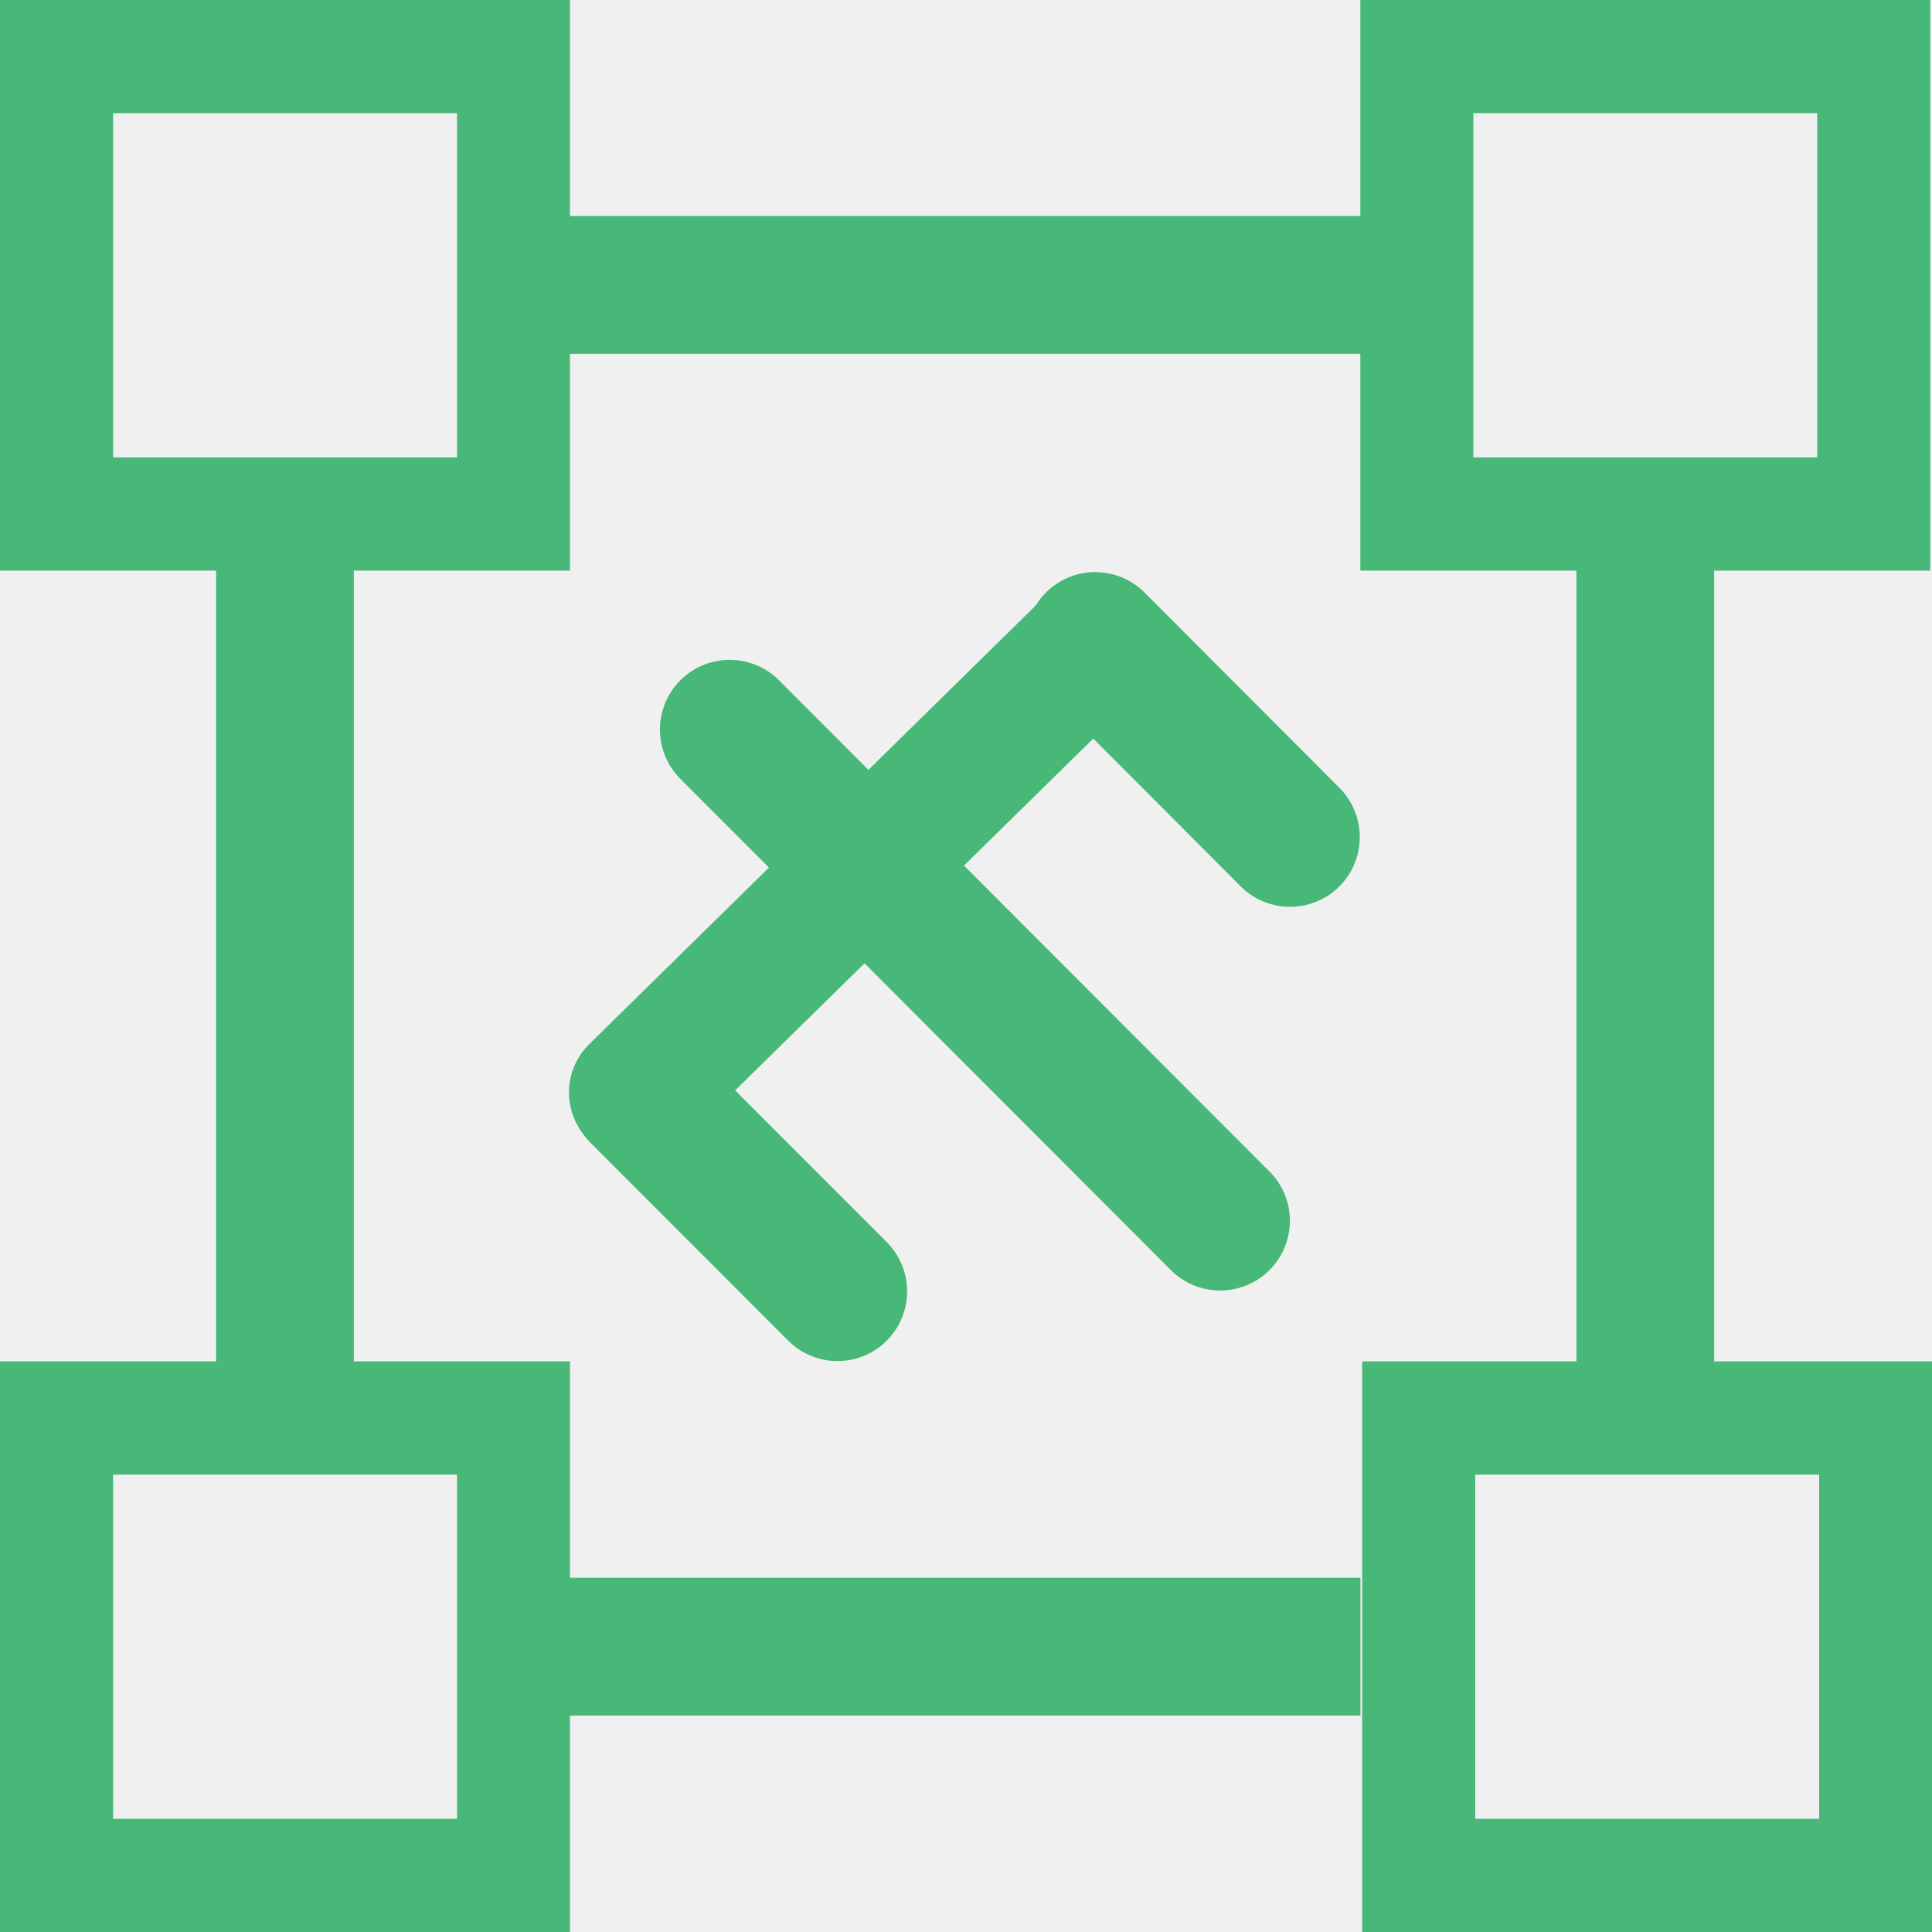
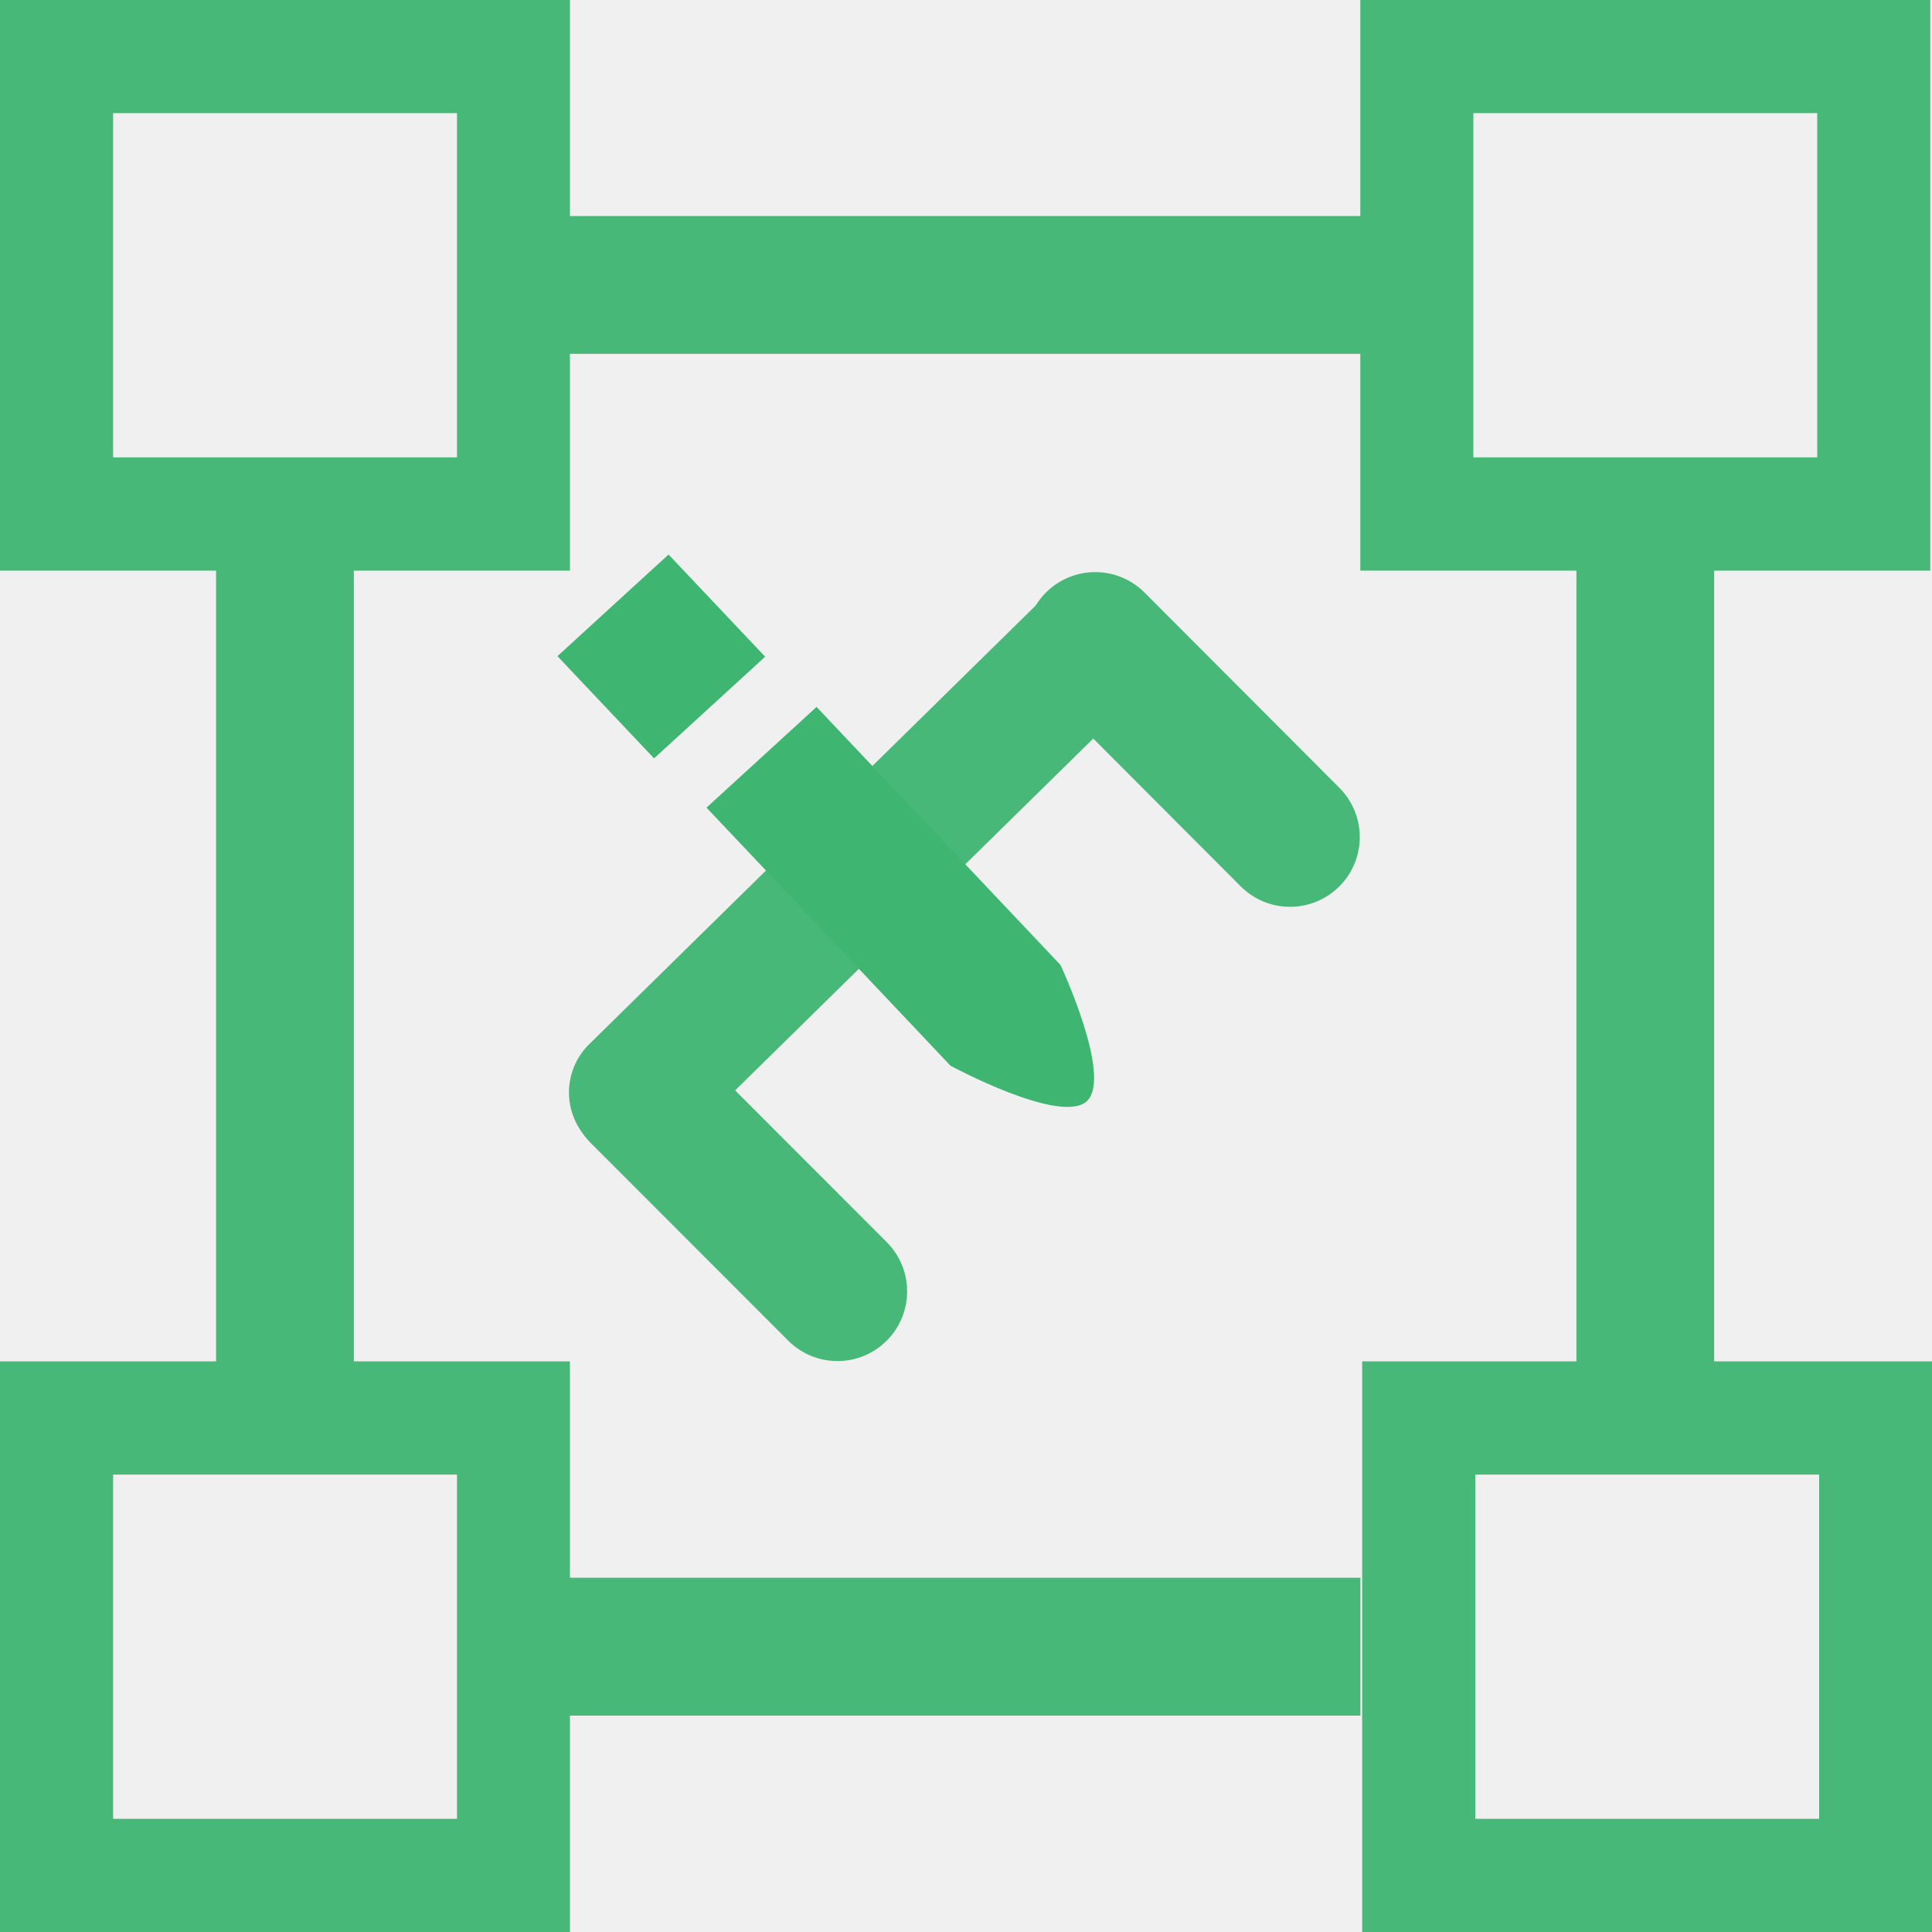
<svg xmlns="http://www.w3.org/2000/svg" width="200" height="200" viewBox="0 0 200 200" fill="none">
  <g clip-path="url(#clip0_47_12)">
-     <path d="M71.4 108.17C70.509 107.255 69.391 106.593 68.161 106.252C66.93 105.911 65.631 105.902 64.396 106.228C63.161 106.553 62.035 107.201 61.133 108.104C60.23 109.008 59.584 110.135 59.26 111.37C58.94 112.604 58.951 113.901 59.292 115.13C59.632 116.359 60.29 117.476 61.2 118.37L81.6 138.79C82.954 140.141 84.789 140.899 86.702 140.897C88.615 140.896 90.449 140.134 91.8 138.78C93.151 137.426 93.909 135.591 93.907 133.678C93.906 131.765 93.144 129.931 91.79 128.58L71.4 108.17ZM118.31 61.17C116.941 59.891 115.129 59.193 113.256 59.225C111.383 59.257 109.596 60.016 108.272 61.342C106.948 62.667 106.191 64.455 106.16 66.328C106.13 68.201 106.829 70.013 108.11 71.38L128.5 91.82C129.86 93.148 131.69 93.886 133.591 93.874C135.492 93.862 137.311 93.1 138.654 91.754C139.997 90.409 140.755 88.588 140.764 86.686C140.772 84.785 140.031 82.958 138.7 81.6L118.31 61.17ZM80.58 70.36C79.22 69.032 77.391 68.294 75.489 68.306C73.588 68.319 71.769 69.08 70.426 70.426C69.083 71.771 68.325 73.592 68.316 75.493C68.308 77.394 69.049 79.222 70.38 80.58L121.38 131.65C122.749 132.929 124.561 133.627 126.434 133.595C128.307 133.563 130.094 132.804 131.418 131.479C132.742 130.153 133.499 128.365 133.53 126.492C133.56 124.619 132.861 122.807 131.58 121.44L80.58 70.36ZM140.82 22.36H59V36.63H140.83V22.4M140.83 163.33H59V177.6H140.83V163.33ZM36.63 141V59H22.37V141H36.63ZM177.45 141V59H163.19V141H177.45ZM140.82 0V59.07H199.82V0H140.82ZM188.12 47.35H152.52V11.71H188.12V47.35ZM0 0V59.07H59V0H0ZM47.31 47.35H11.71V11.71H47.31V47.35ZM141.01 140.93V200H200V140.93H141H141.01ZM188.32 188.28H152.72V152.65H188.32V188.28ZM0 140.93V200H59V140.93H0ZM47.31 188.28H11.71V152.65H47.31V188.28Z" fill="#47B878" />
+     <path d="M71.4 108.17C70.509 107.255 69.391 106.593 68.161 106.252C66.93 105.911 65.631 105.902 64.396 106.228C63.161 106.553 62.035 107.201 61.133 108.104C60.23 109.008 59.584 110.135 59.26 111.37C58.94 112.604 58.951 113.901 59.292 115.13C59.632 116.359 60.29 117.476 61.2 118.37L81.6 138.79C82.954 140.141 84.789 140.899 86.702 140.897C88.615 140.896 90.449 140.134 91.8 138.78C93.151 137.426 93.909 135.591 93.907 133.678C93.906 131.765 93.144 129.931 91.79 128.58L71.4 108.17ZM118.31 61.17C116.941 59.891 115.129 59.193 113.256 59.225C111.383 59.257 109.596 60.016 108.272 61.342C106.948 62.667 106.191 64.455 106.16 66.328C106.13 68.201 106.829 70.013 108.11 71.38L128.5 91.82C129.86 93.148 131.69 93.886 133.591 93.874C135.492 93.862 137.311 93.1 138.654 91.754C139.997 90.409 140.755 88.588 140.764 86.686C140.772 84.785 140.031 82.958 138.7 81.6L118.31 61.17ZM140.82 22.36H59V36.63H140.83V22.4M140.83 163.33H59V177.6H140.83V163.33ZM36.63 141V59H22.37V141H36.63ZM177.45 141V59H163.19V141H177.45ZM140.82 0V59.07H199.82V0H140.82ZM188.12 47.35H152.52V11.71H188.12V47.35ZM0 0V59.07H59V0H0ZM47.31 47.35H11.71V11.71H47.31V47.35ZM141.01 140.93V200H200V140.93H141H141.01ZM188.32 188.28H152.72V152.65H188.32V188.28ZM0 140.93V200H59V140.93H0ZM47.31 188.28H11.71V152.65H47.31V188.28Z" fill="#47B878" />
    <line x1="112.912" y1="66.899" x2="65.899" y2="113.088" stroke="#47B878" stroke-width="14" stroke-linecap="round" />
+     <path d="M109.788 99.9L84.53 73.182L73.136 83.605L98.394 110.324C98.394 110.324 109.787 116.482 112.5 114C115.213 111.518 109.788 99.9 109.788 99.9ZM67.708 78.506L57.706 67.926L69.208 57.403L79.21 67.983L67.708 78.506Z" fill="#3FB572" />
  </g>
  <defs>
    <clipPath id="clip0_47_12">
      <rect width="200" height="200" fill="white" />
    </clipPath>
  </defs>
</svg>
